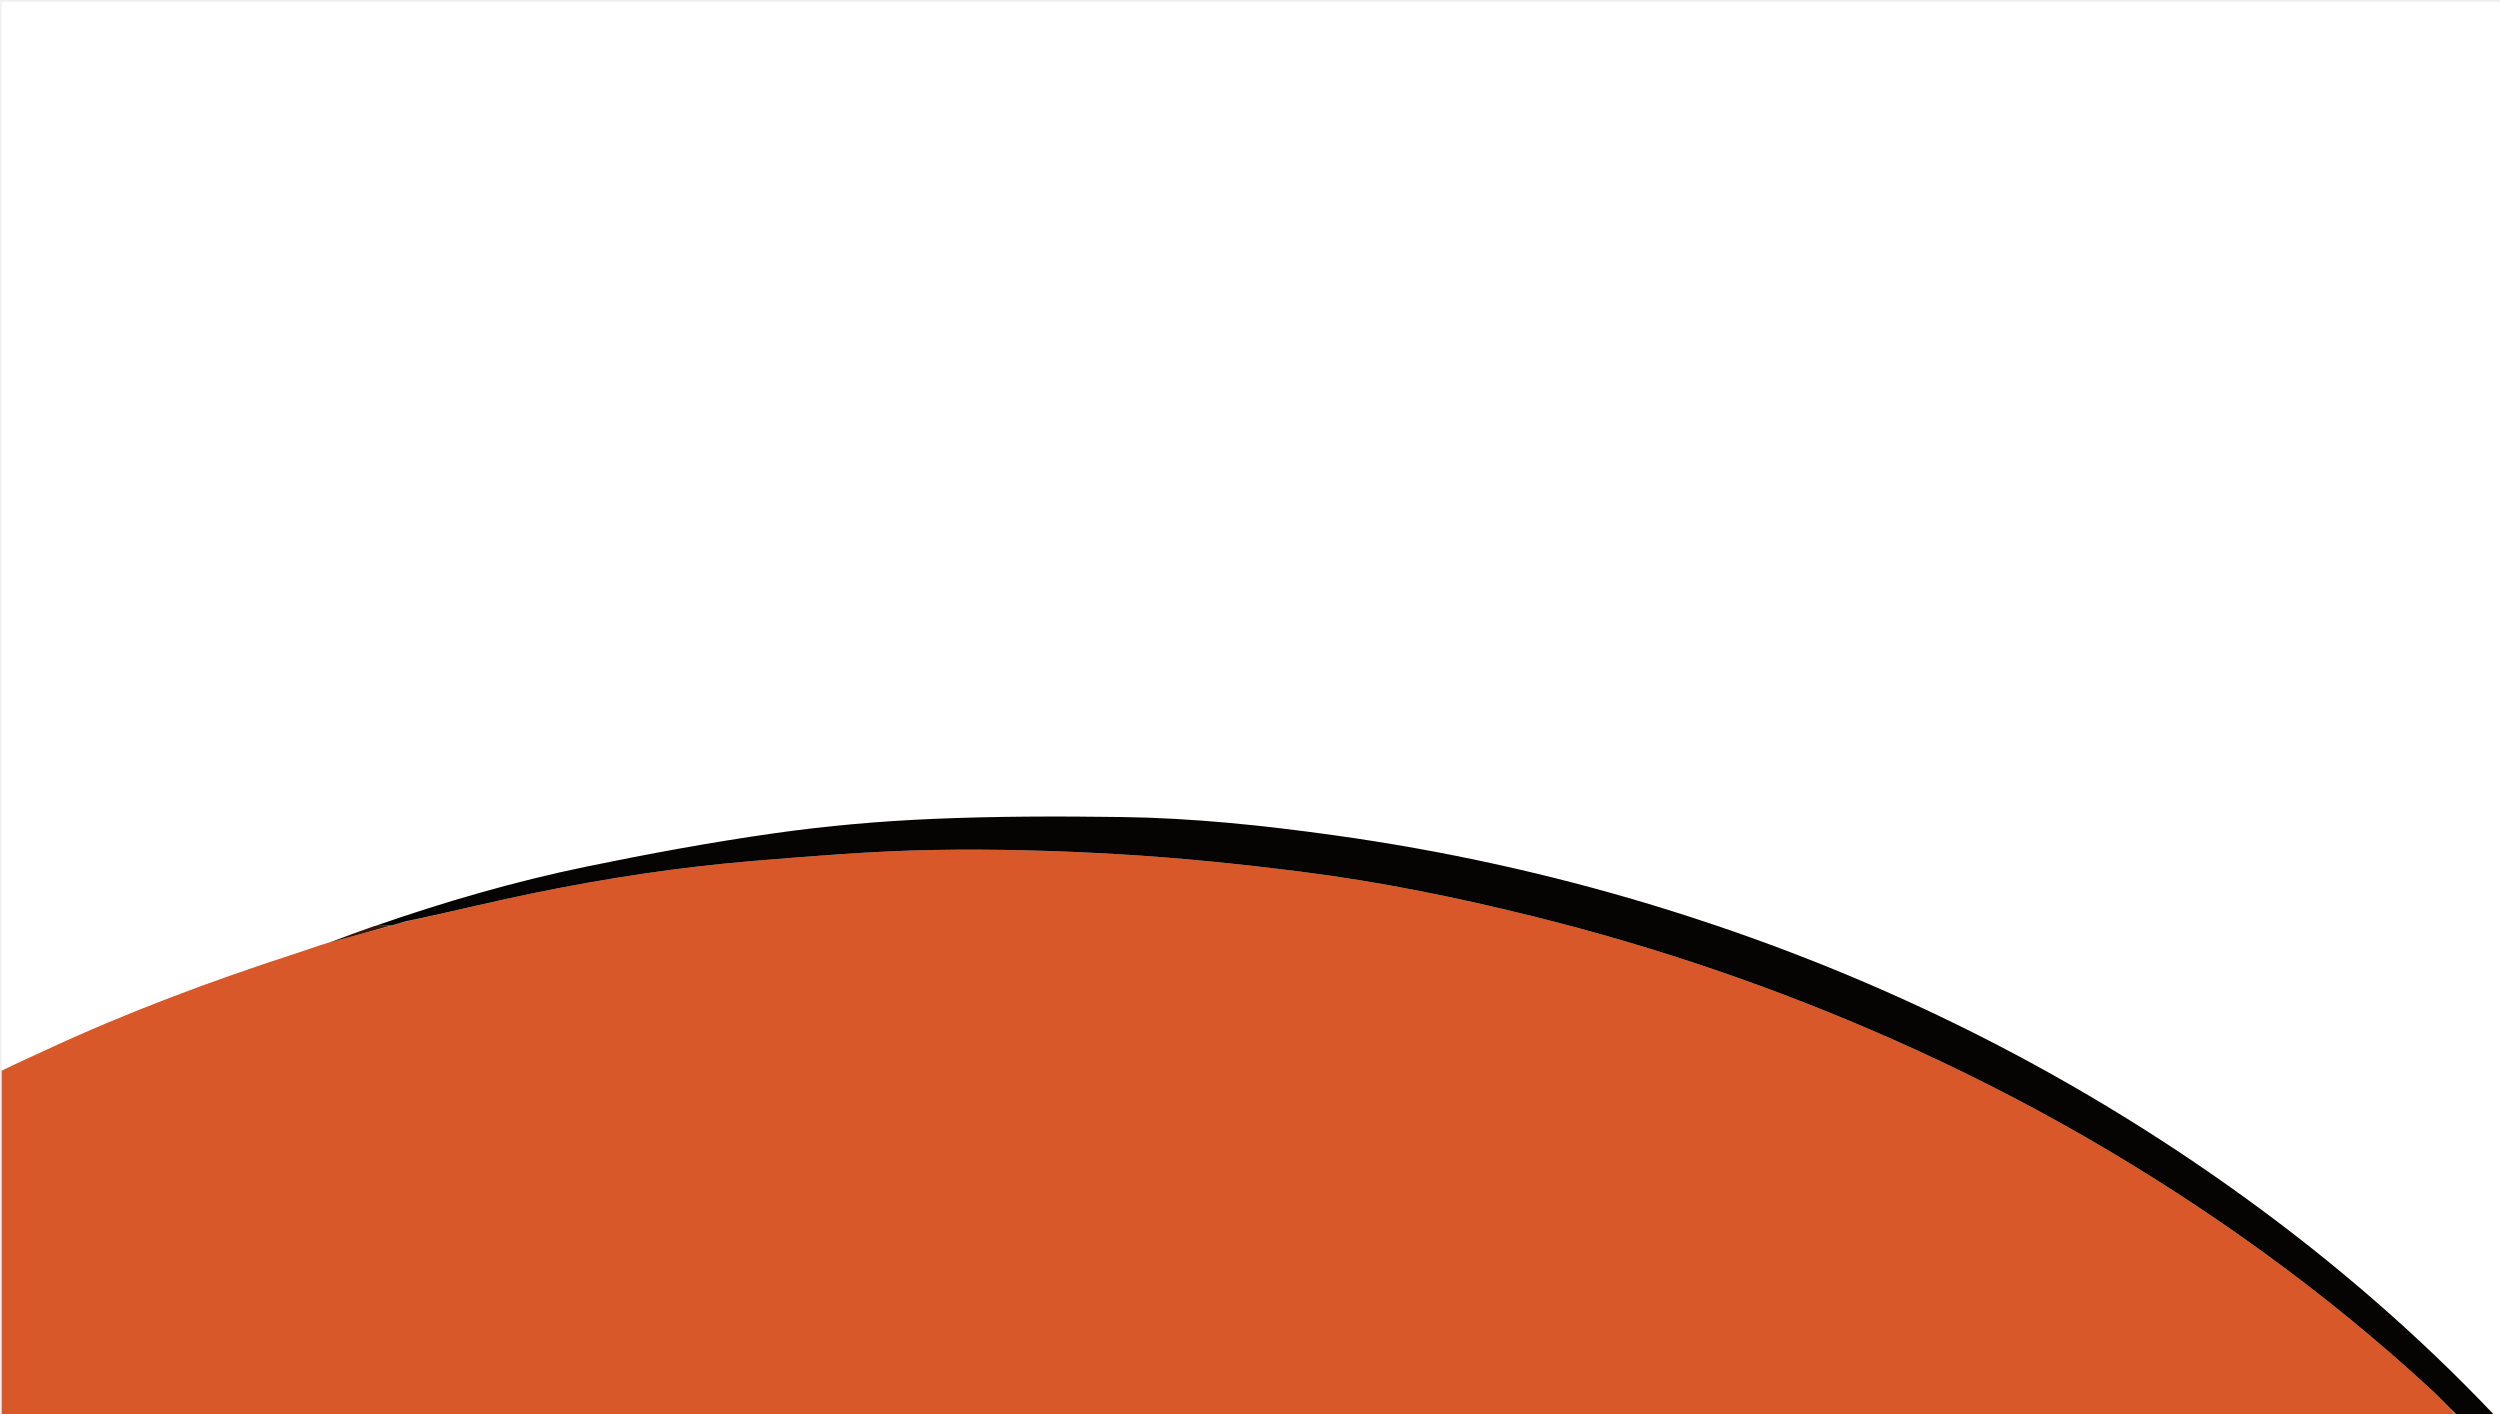
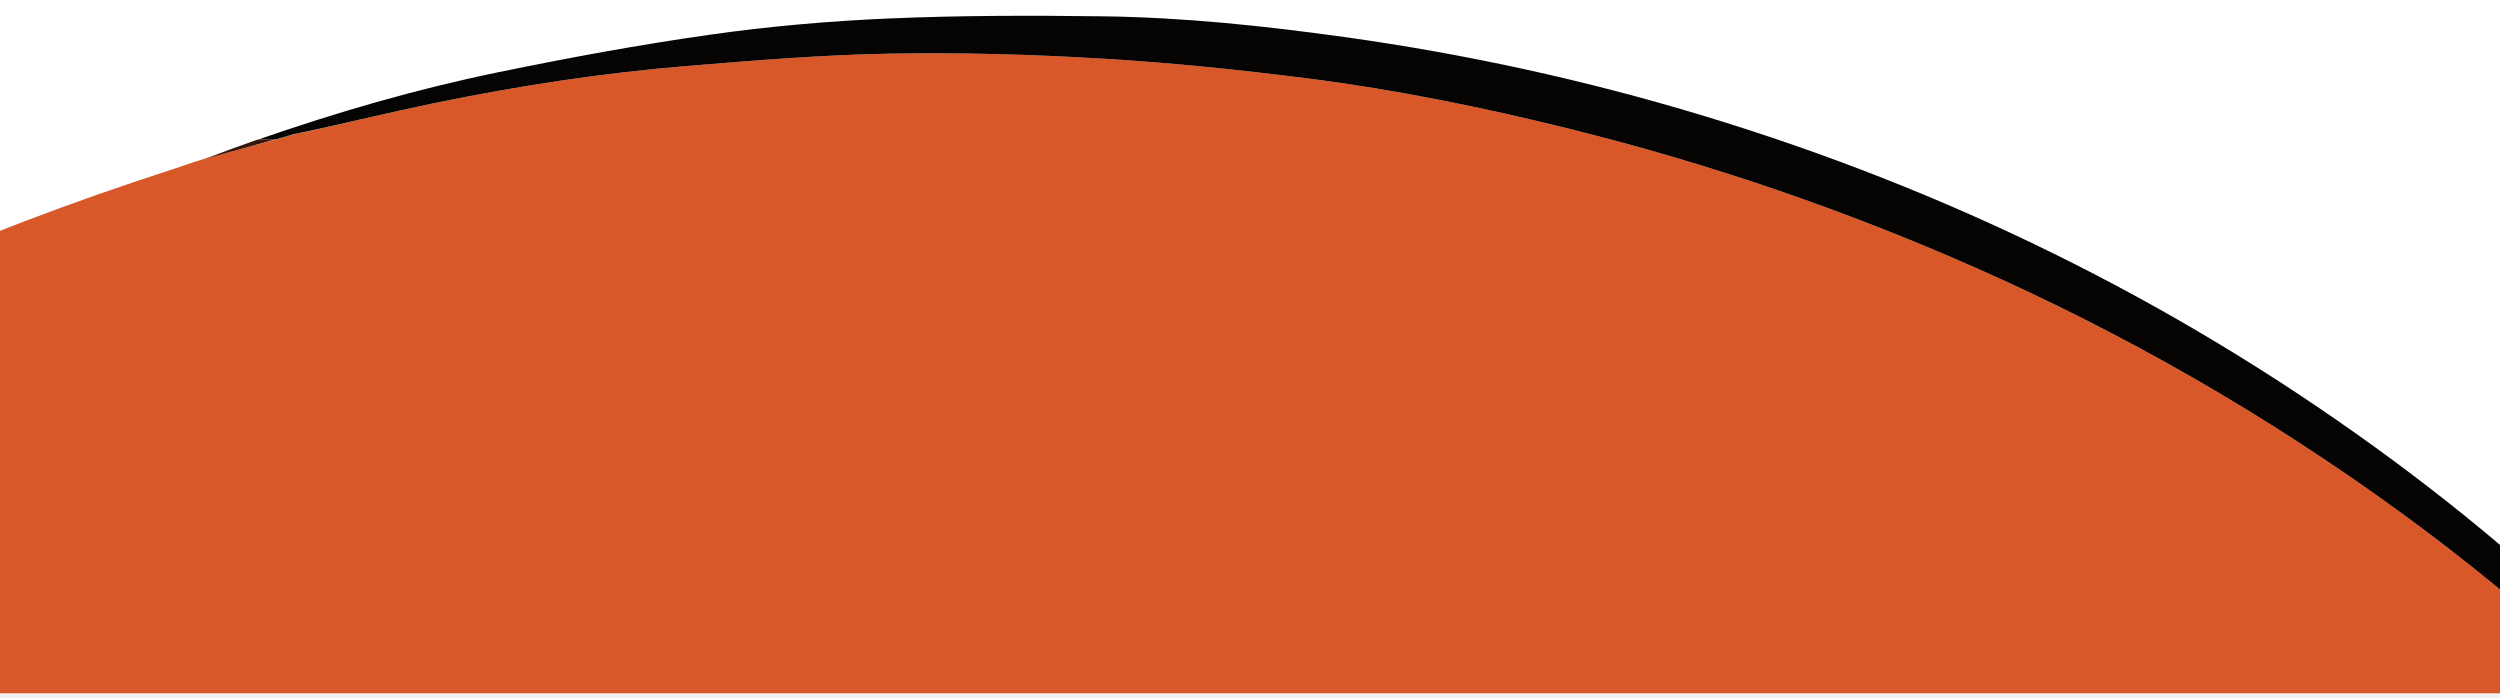
- <svg xmlns="http://www.w3.org/2000/svg" version="1.1" id="Layer_1" x="0px" y="0px" width="100%" viewBox="0 0 1472 832" enable-background="new 0 0 1472 832" xml:space="preserve">
-   <path fill="#FFFFFF" opacity="1" stroke="none" d=" M1,630   C1,420.368 1,210.737 1,1.053   C491.549,1.053 982.099,1.053 1472.824,1.053   C1472.824,278.333 1472.824,555.667 1472.824,833   C1471.658,833 1470.325,833 1468.623,832.664   C1423.369,785.596 1374.547,743.38 1322.089,705.385   C1215.466,628.158 1098.853,571.1 972.936,532.909   C911.597,514.304 849.169,500.668 785.681,491.817   C744.079,486.018 702.324,481.627 660.327,481.065   C623.198,480.567 586.008,480.595 548.922,482.19   C518.018,483.519 487.051,486.225 456.428,490.558   C419.269,495.815 382.282,502.642 345.515,510.22   C303.236,518.934 261.774,530.962 220.613,545.194   C211.41,548.42 202.578,551.638 193.369,554.876   C187.067,556.955 181.176,559.12 175.211,561.055   C124.396,577.538 74.407,596.146 25.958,618.75   C17.689,622.608 9.322,626.255 1,630  z" />
-   <path fill="#D85829" opacity="1" stroke="none" d=" M1,630.469   C9.322,626.255 17.689,622.608 25.958,618.75   C74.407,596.146 124.396,577.538 175.211,561.055   C181.176,559.12 187.067,556.955 193.699,554.946   C206.559,551.632 218.713,548.269 230.897,544.93   C230.927,544.954 230.961,544.885 231.352,544.927   C234.612,544.066 237.481,543.162 240.524,542.25   C240.699,542.24 241.006,542.072 241.395,542.093   C243.461,541.711 245.138,541.309 247.21,540.874   C269.498,535.884 291.317,530.57 313.299,526.047   C356.502,517.157 400.088,510.5 444.045,506.879   C479.04,503.996 514.115,501.1 549.194,500.474   C585.956,499.819 622.827,500.839 659.537,503.02   C695.384,505.15 731.197,508.819 766.828,513.356   C812.876,519.219 858.356,528.489 903.43,539.703   C975.46,557.623 1045.419,581.516 1113.326,611.484   C1191.315,645.901 1264.835,688.065 1333.806,738.156   C1368.067,763.039 1400.778,789.825 1431.901,818.533   C1436.844,823.092 1441.312,828.165 1446,833   C964.333,833 482.667,833 1,833   C1,765.568 1,698.253 1,630.469  z" />
-   <path fill="#060303" opacity="1" stroke="none" d=" M1446.469,833   C1441.312,828.165 1436.844,823.092 1431.901,818.533   C1400.778,789.825 1368.067,763.039 1333.806,738.156   C1264.835,688.065 1191.315,645.901 1113.326,611.484   C1045.419,581.516 975.46,557.623 903.43,539.703   C858.356,528.489 812.876,519.219 766.828,513.356   C731.197,508.819 695.384,505.15 659.537,503.02   C622.827,500.839 585.956,499.819 549.194,500.474   C514.115,501.1 479.04,503.996 444.045,506.879   C400.088,510.5 356.502,517.157 313.299,526.047   C291.317,530.57 269.498,535.884 246.82,540.851   C244.358,541.265 242.682,541.669 241.006,542.072   C241.006,542.072 240.699,542.24 240.1,542.168   C236.655,543.026 233.808,543.956 230.961,544.885   C230.961,544.885 230.927,544.954 230.485,544.917   C227.023,544.982 224.003,545.084 220.984,545.186   C261.774,530.962 303.236,518.934 345.515,510.22   C382.282,502.642 419.269,495.815 456.428,490.558   C487.051,486.225 518.018,483.519 548.922,482.19   C586.008,480.595 623.198,480.567 660.327,481.065   C702.324,481.627 744.079,486.018 785.681,491.817   C849.169,500.668 911.597,514.304 972.936,532.909   C1098.853,571.1 1215.466,628.158 1322.089,705.385   C1374.547,743.38 1423.369,785.596 1468.127,832.664   C1460.979,833 1453.958,833 1446.469,833  z" />
-   <path fill="#39150C" opacity="1" stroke="none" d=" M220.613,545.194   C224.003,545.084 227.023,544.982 230.455,544.893   C218.713,548.269 206.559,551.632 194.076,554.925   C202.578,551.638 211.41,548.42 220.613,545.194  z" />
-   <path fill="#39150C" opacity="1" stroke="none" d=" M231.352,544.927   C233.808,543.956 236.655,543.026 239.926,542.178   C237.481,543.162 234.612,544.066 231.352,544.927  z" />
-   <path fill="#39150C" opacity="1" stroke="none" d=" M241.395,542.093   C242.682,541.669 244.358,541.265 246.424,540.885   C245.138,541.309 243.461,541.711 241.395,542.093  z" />
+ <svg xmlns="http://www.w3.org/2000/svg" xml:space="preserve" viewBox="86.848 472.576 1299.776 362.752" width="1299.776" y="0px" x="0px" id="Layer_1" version="1.1" style="max-height: 500px" height="362.752">
+   <path d="M1,630   C1,420.368 1,210.737 1,1.053   C491.549,1.053 982.099,1.053 1472.824,1.053   C1472.824,278.333 1472.824,555.667 1472.824,833   C1471.658,833 1470.325,833 1468.623,832.664   C1423.369,785.596 1374.547,743.38 1322.089,705.385   C1215.466,628.158 1098.853,571.1 972.936,532.909   C911.597,514.304 849.169,500.668 785.681,491.817   C744.079,486.018 702.324,481.627 660.327,481.065   C623.198,480.567 586.008,480.595 548.922,482.19   C518.018,483.519 487.051,486.225 456.428,490.558   C419.269,495.815 382.282,502.642 345.515,510.22   C303.236,518.934 261.774,530.962 220.613,545.194   C211.41,548.42 202.578,551.638 193.369,554.876   C187.067,556.955 181.176,559.12 175.211,561.055   C124.396,577.538 74.407,596.146 25.958,618.75   C17.689,622.608 9.322,626.255 1,630  z" stroke="none" opacity="1" fill="#FFFFFF" />
+   <path d="M1,630.469   C9.322,626.255 17.689,622.608 25.958,618.75   C74.407,596.146 124.396,577.538 175.211,561.055   C181.176,559.12 187.067,556.955 193.699,554.946   C206.559,551.632 218.713,548.269 230.897,544.93   C230.927,544.954 230.961,544.885 231.352,544.927   C234.612,544.066 237.481,543.162 240.524,542.25   C240.699,542.24 241.006,542.072 241.395,542.093   C243.461,541.711 245.138,541.309 247.21,540.874   C269.498,535.884 291.317,530.57 313.299,526.047   C356.502,517.157 400.088,510.5 444.045,506.879   C479.04,503.996 514.115,501.1 549.194,500.474   C585.956,499.819 622.827,500.839 659.537,503.02   C695.384,505.15 731.197,508.819 766.828,513.356   C812.876,519.219 858.356,528.489 903.43,539.703   C975.46,557.623 1045.419,581.516 1113.326,611.484   C1191.315,645.901 1264.835,688.065 1333.806,738.156   C1368.067,763.039 1400.778,789.825 1431.901,818.533   C1436.844,823.092 1441.312,828.165 1446,833   C964.333,833 482.667,833 1,833   C1,765.568 1,698.253 1,630.469  z" stroke="none" opacity="1" fill="#D85829" />
+   <path d="M1446.469,833   C1441.312,828.165 1436.844,823.092 1431.901,818.533   C1400.778,789.825 1368.067,763.039 1333.806,738.156   C1264.835,688.065 1191.315,645.901 1113.326,611.484   C1045.419,581.516 975.46,557.623 903.43,539.703   C858.356,528.489 812.876,519.219 766.828,513.356   C731.197,508.819 695.384,505.15 659.537,503.02   C622.827,500.839 585.956,499.819 549.194,500.474   C514.115,501.1 479.04,503.996 444.045,506.879   C400.088,510.5 356.502,517.157 313.299,526.047   C291.317,530.57 269.498,535.884 246.82,540.851   C244.358,541.265 242.682,541.669 241.006,542.072   C241.006,542.072 240.699,542.24 240.1,542.168   C236.655,543.026 233.808,543.956 230.961,544.885   C230.961,544.885 230.927,544.954 230.485,544.917   C227.023,544.982 224.003,545.084 220.984,545.186   C261.774,530.962 303.236,518.934 345.515,510.22   C382.282,502.642 419.269,495.815 456.428,490.558   C487.051,486.225 518.018,483.519 548.922,482.19   C586.008,480.595 623.198,480.567 660.327,481.065   C702.324,481.627 744.079,486.018 785.681,491.817   C849.169,500.668 911.597,514.304 972.936,532.909   C1098.853,571.1 1215.466,628.158 1322.089,705.385   C1374.547,743.38 1423.369,785.596 1468.127,832.664   C1460.979,833 1453.958,833 1446.469,833  z" stroke="none" opacity="1" fill="#060303" />
+   <path d="M220.613,545.194   C224.003,545.084 227.023,544.982 230.455,544.893   C218.713,548.269 206.559,551.632 194.076,554.925   C202.578,551.638 211.41,548.42 220.613,545.194  z" stroke="none" opacity="1" fill="#39150C" />
+   <path d="M231.352,544.927   C233.808,543.956 236.655,543.026 239.926,542.178   C237.481,543.162 234.612,544.066 231.352,544.927  z" stroke="none" opacity="1" fill="#39150C" />
+   <path d="M241.395,542.093   C242.682,541.669 244.358,541.265 246.424,540.885   C245.138,541.309 243.461,541.711 241.395,542.093  z" stroke="none" opacity="1" fill="#39150C" />
</svg>
